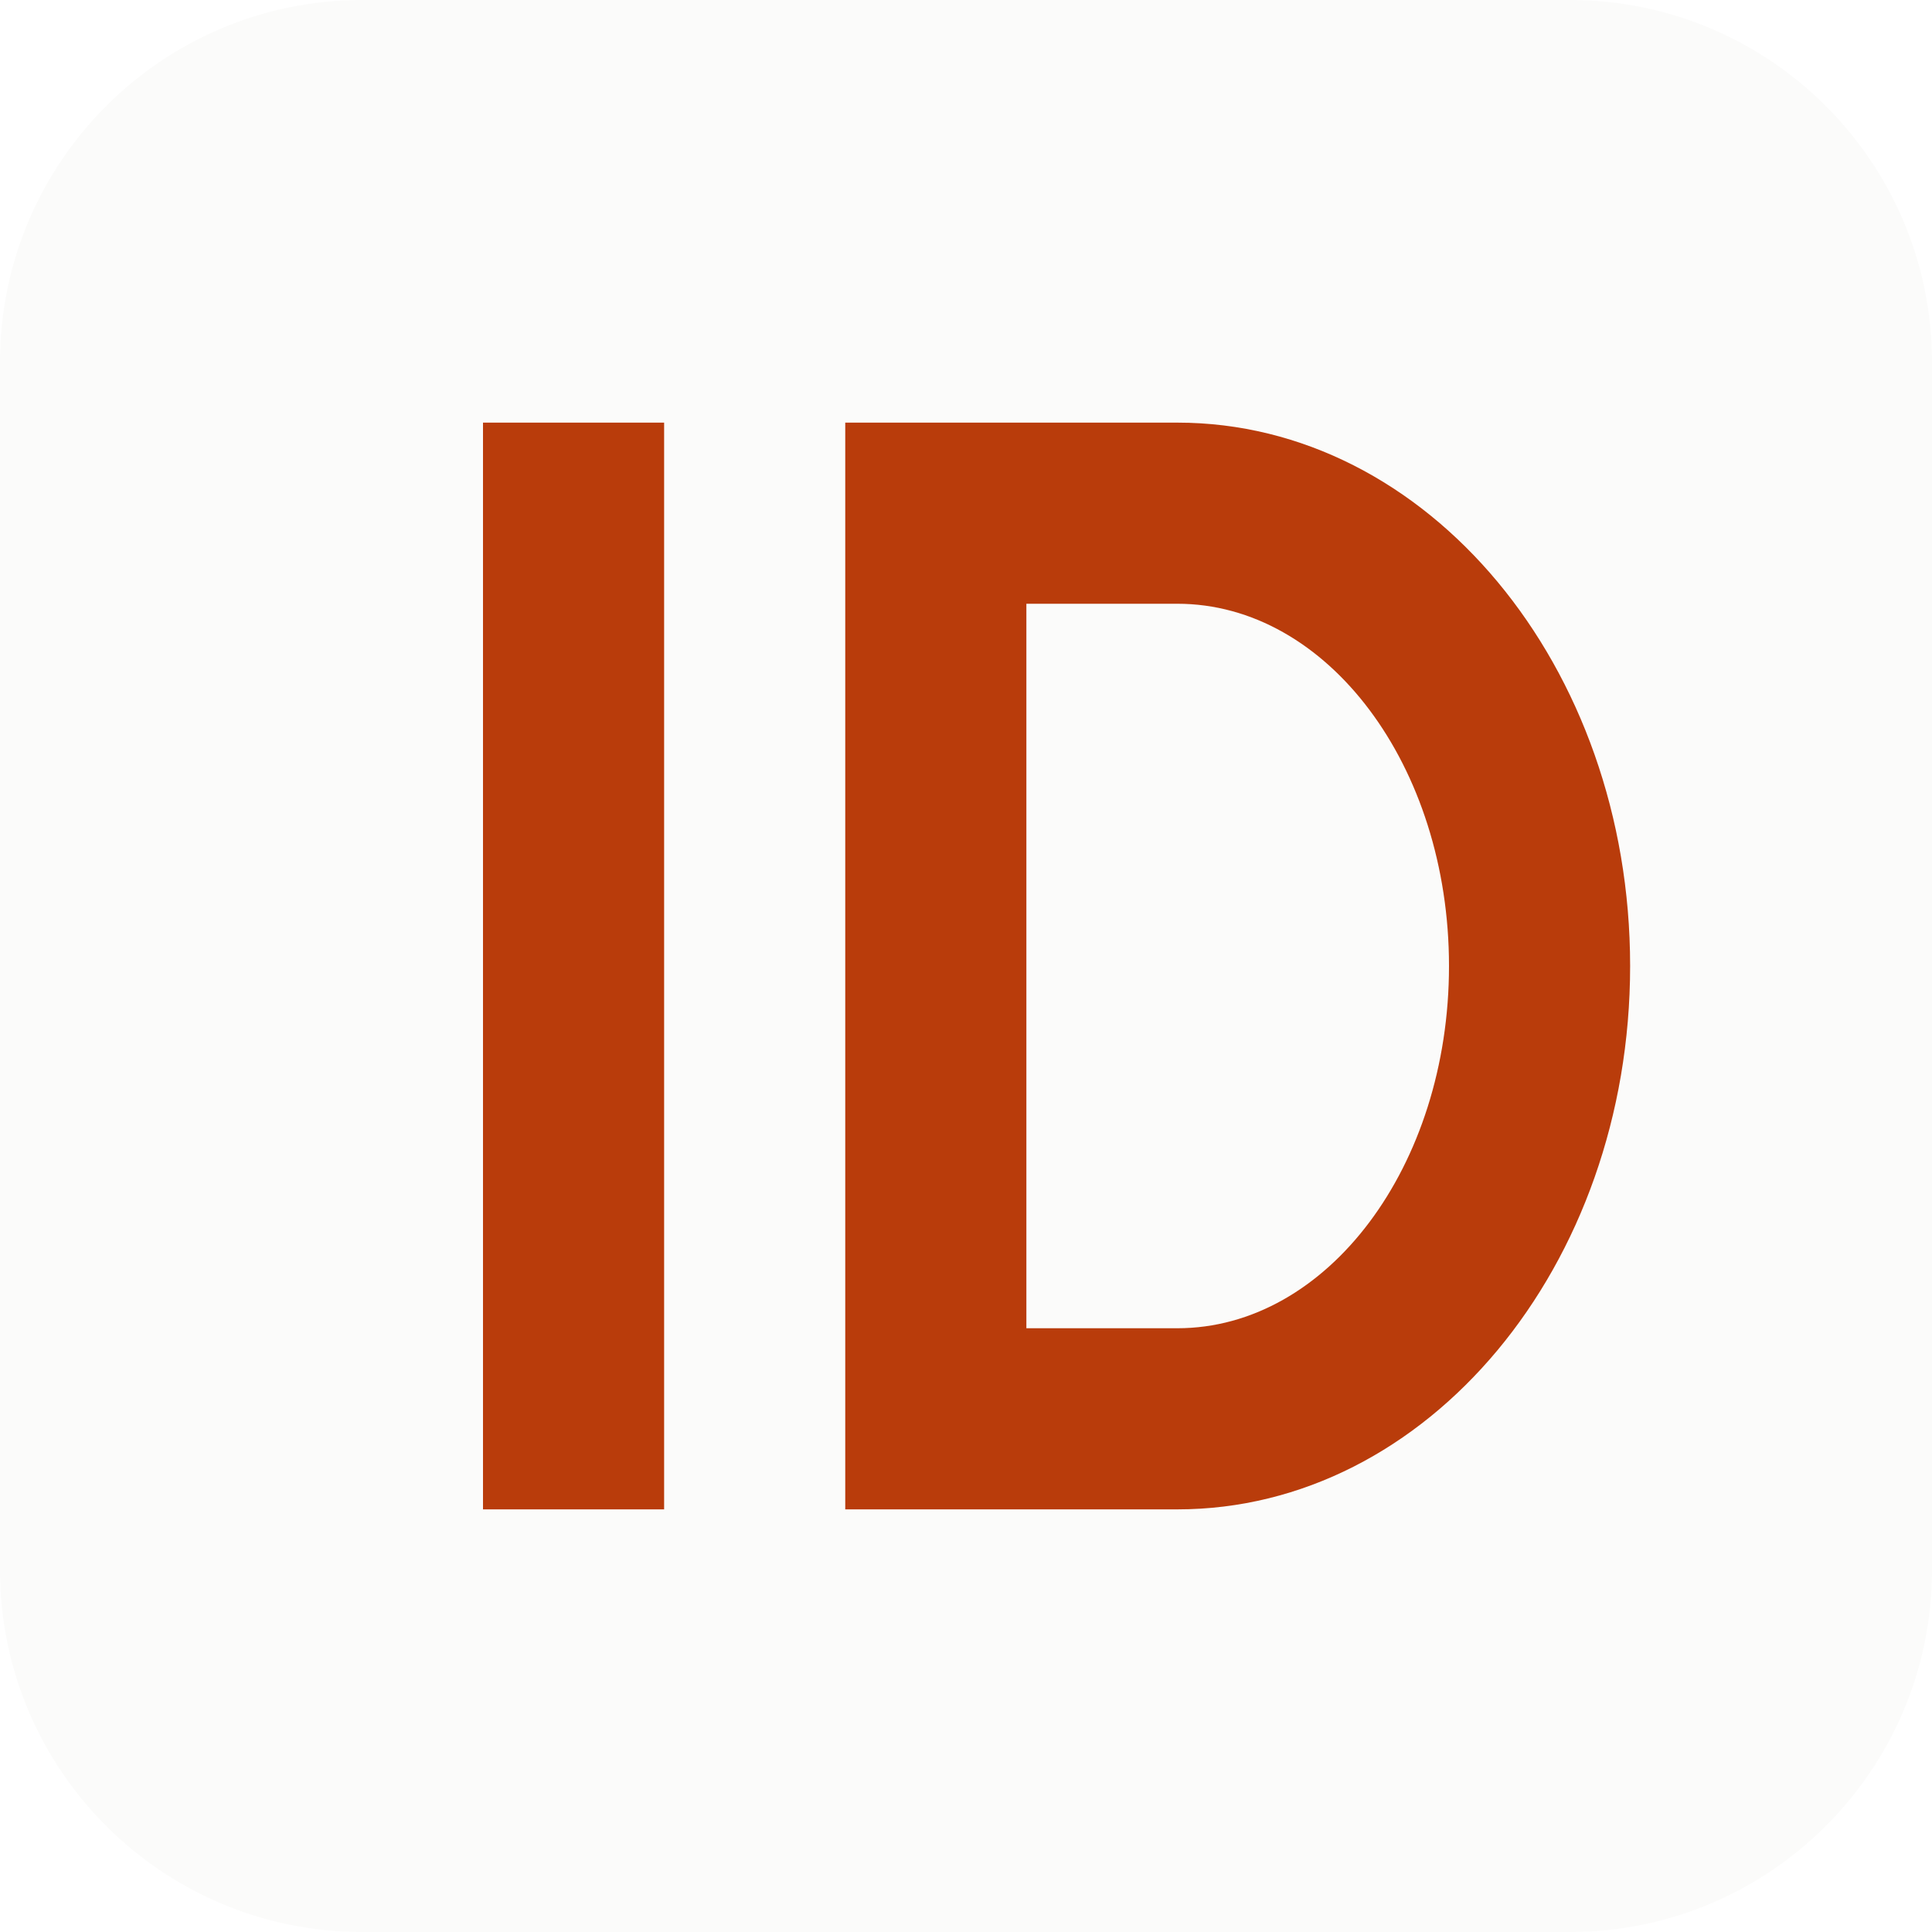
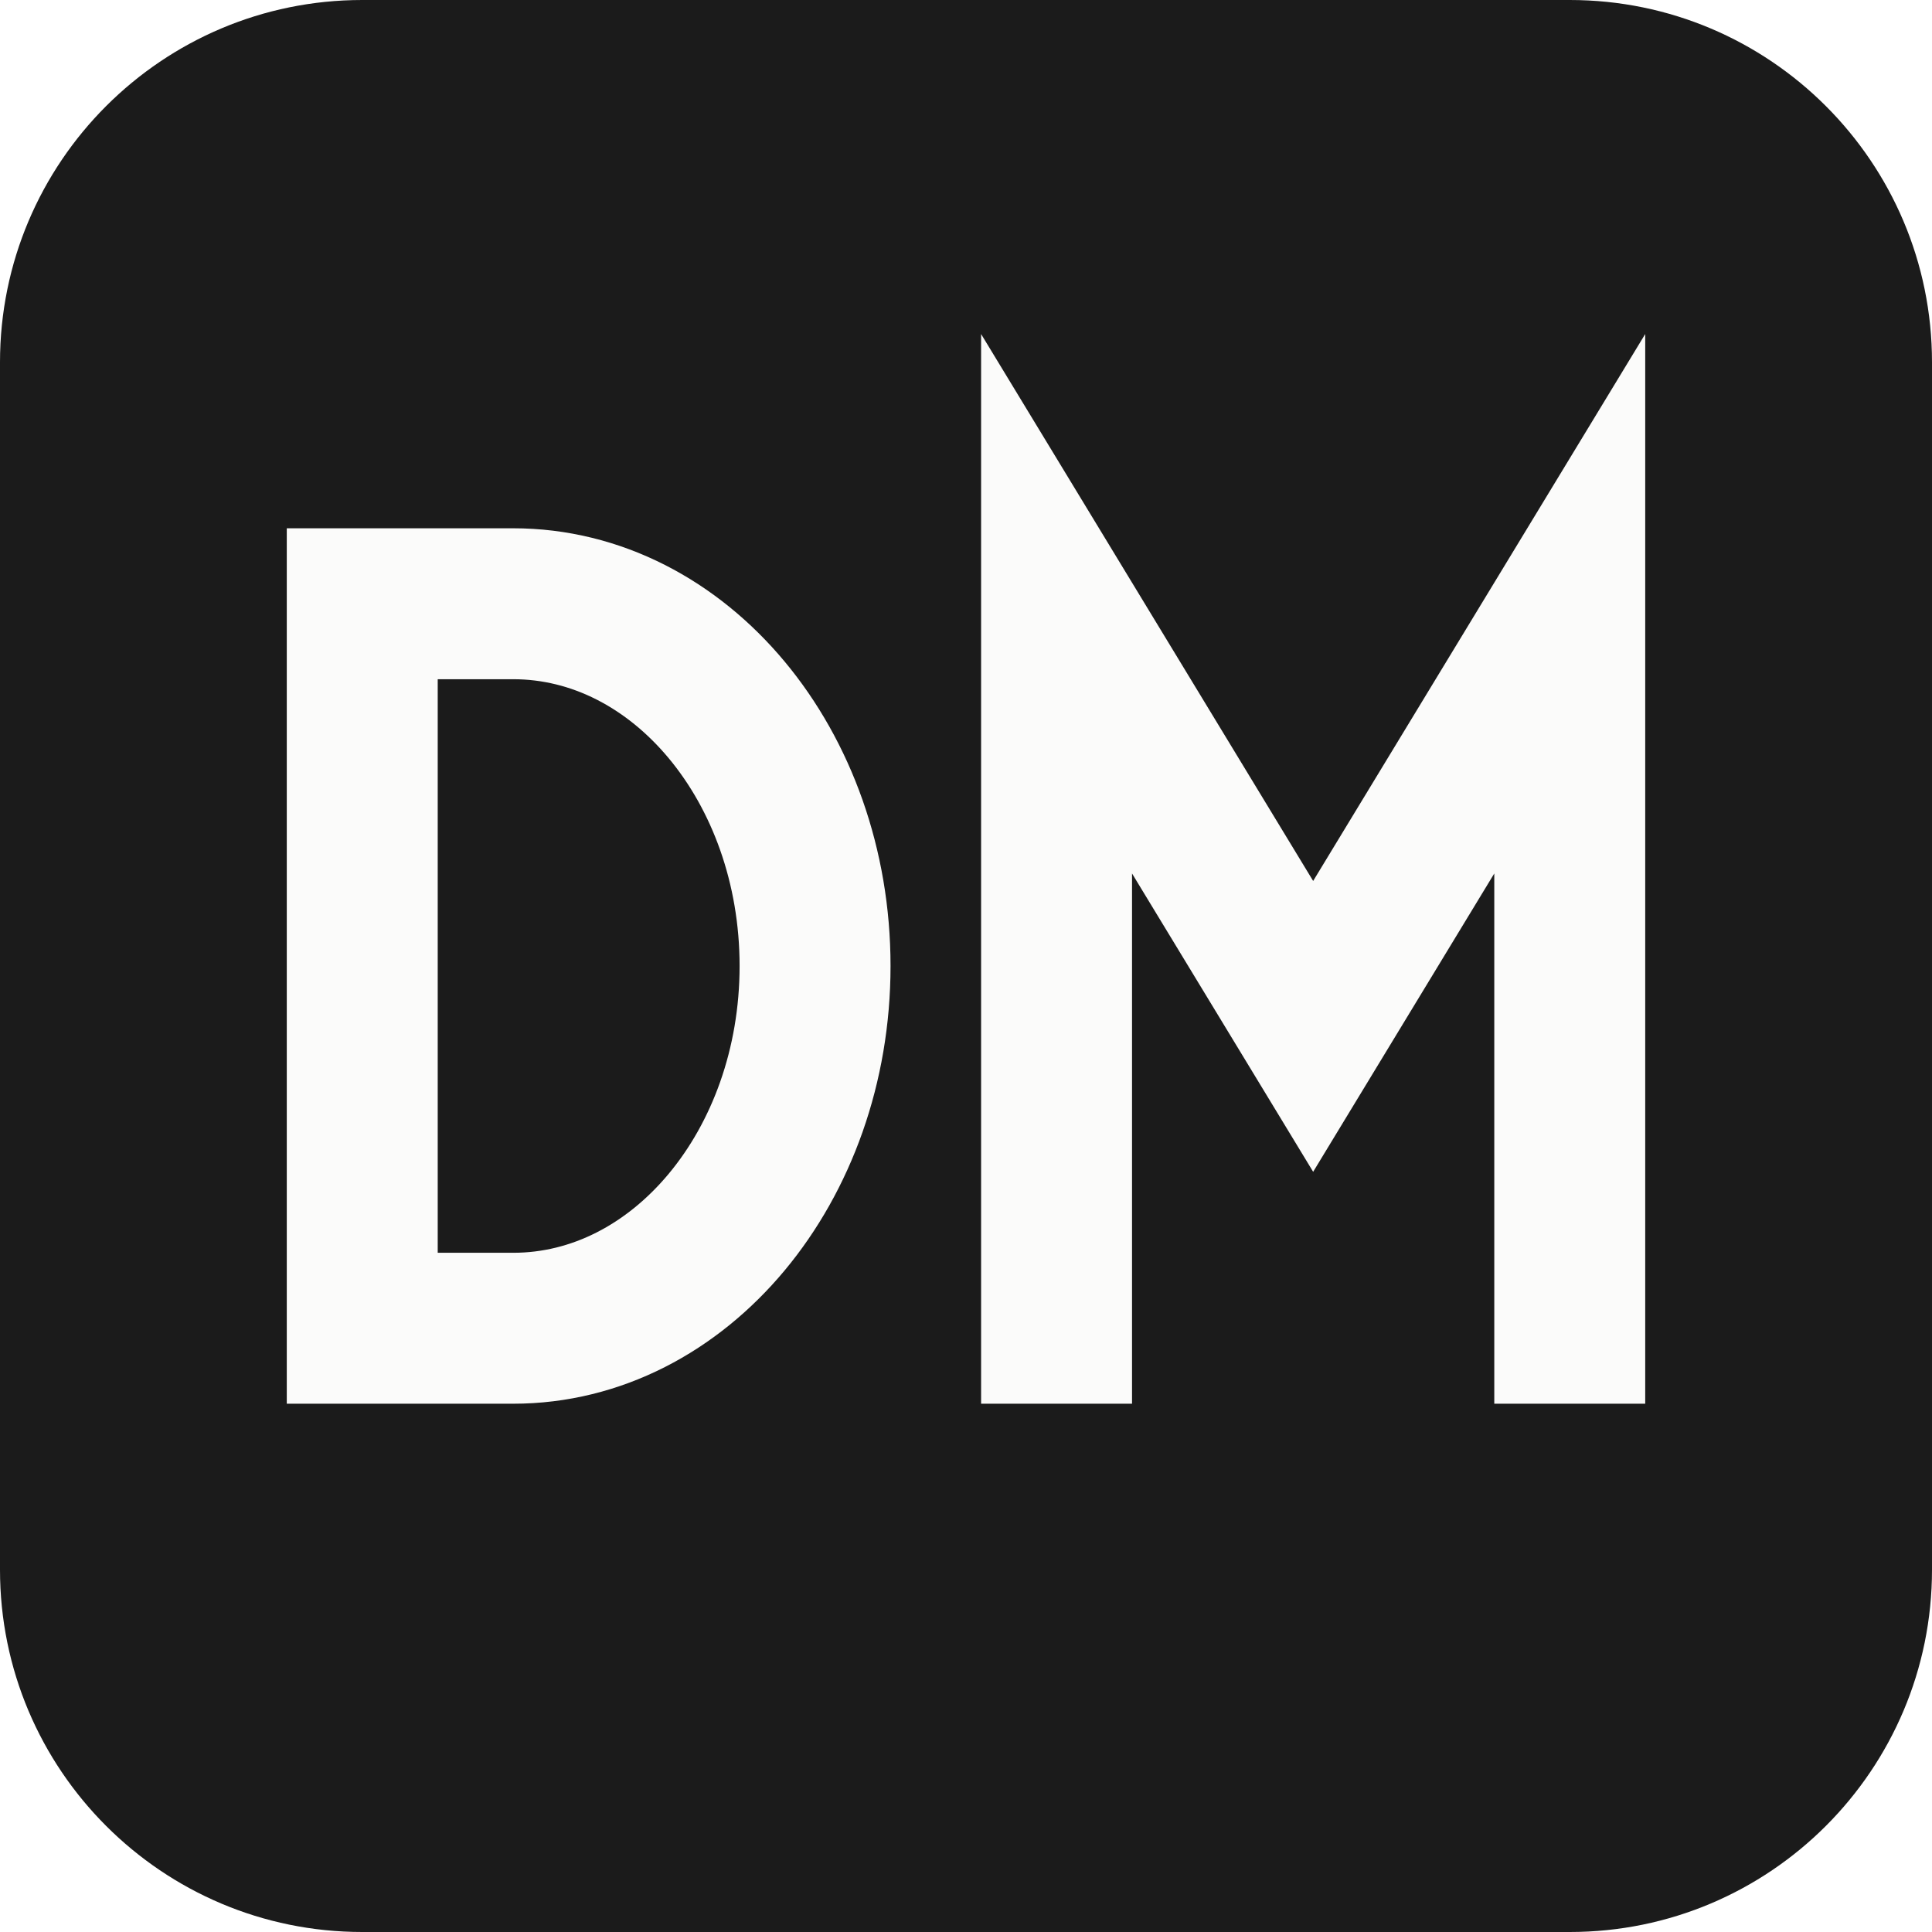
<svg xmlns="http://www.w3.org/2000/svg" viewBox="0 0 32 32">
-   <style>rect{fill:#fbfbfa}path{fill:#b93c0b}@media (prefers-color-scheme:dark){rect{fill:#121212}path{fill:#fb923c}}</style>
+   <style>rect{fill:#1b1b1b}path{stroke:#fbfbfa}@media (prefers-color-scheme:dark){rect{fill:#e8e8e6}path{stroke:#121212}}</style>
  <rect width="32" height="32" rx="6" />
-   <path d="M8 7h3v18H8zM14 7h5.5a7.5 9 0 0 1 0 18H14zm3 3v12h2.5a4.5 6 0 0 0 0-12z" />
+   <path d="M6 10v12h2.5a5 6 0 0 0 0-12zM17.5 22V10l4.25 7 4.25-7v12" fill="none" stroke-width="2.5" stroke-linecap="square" />
</svg>
